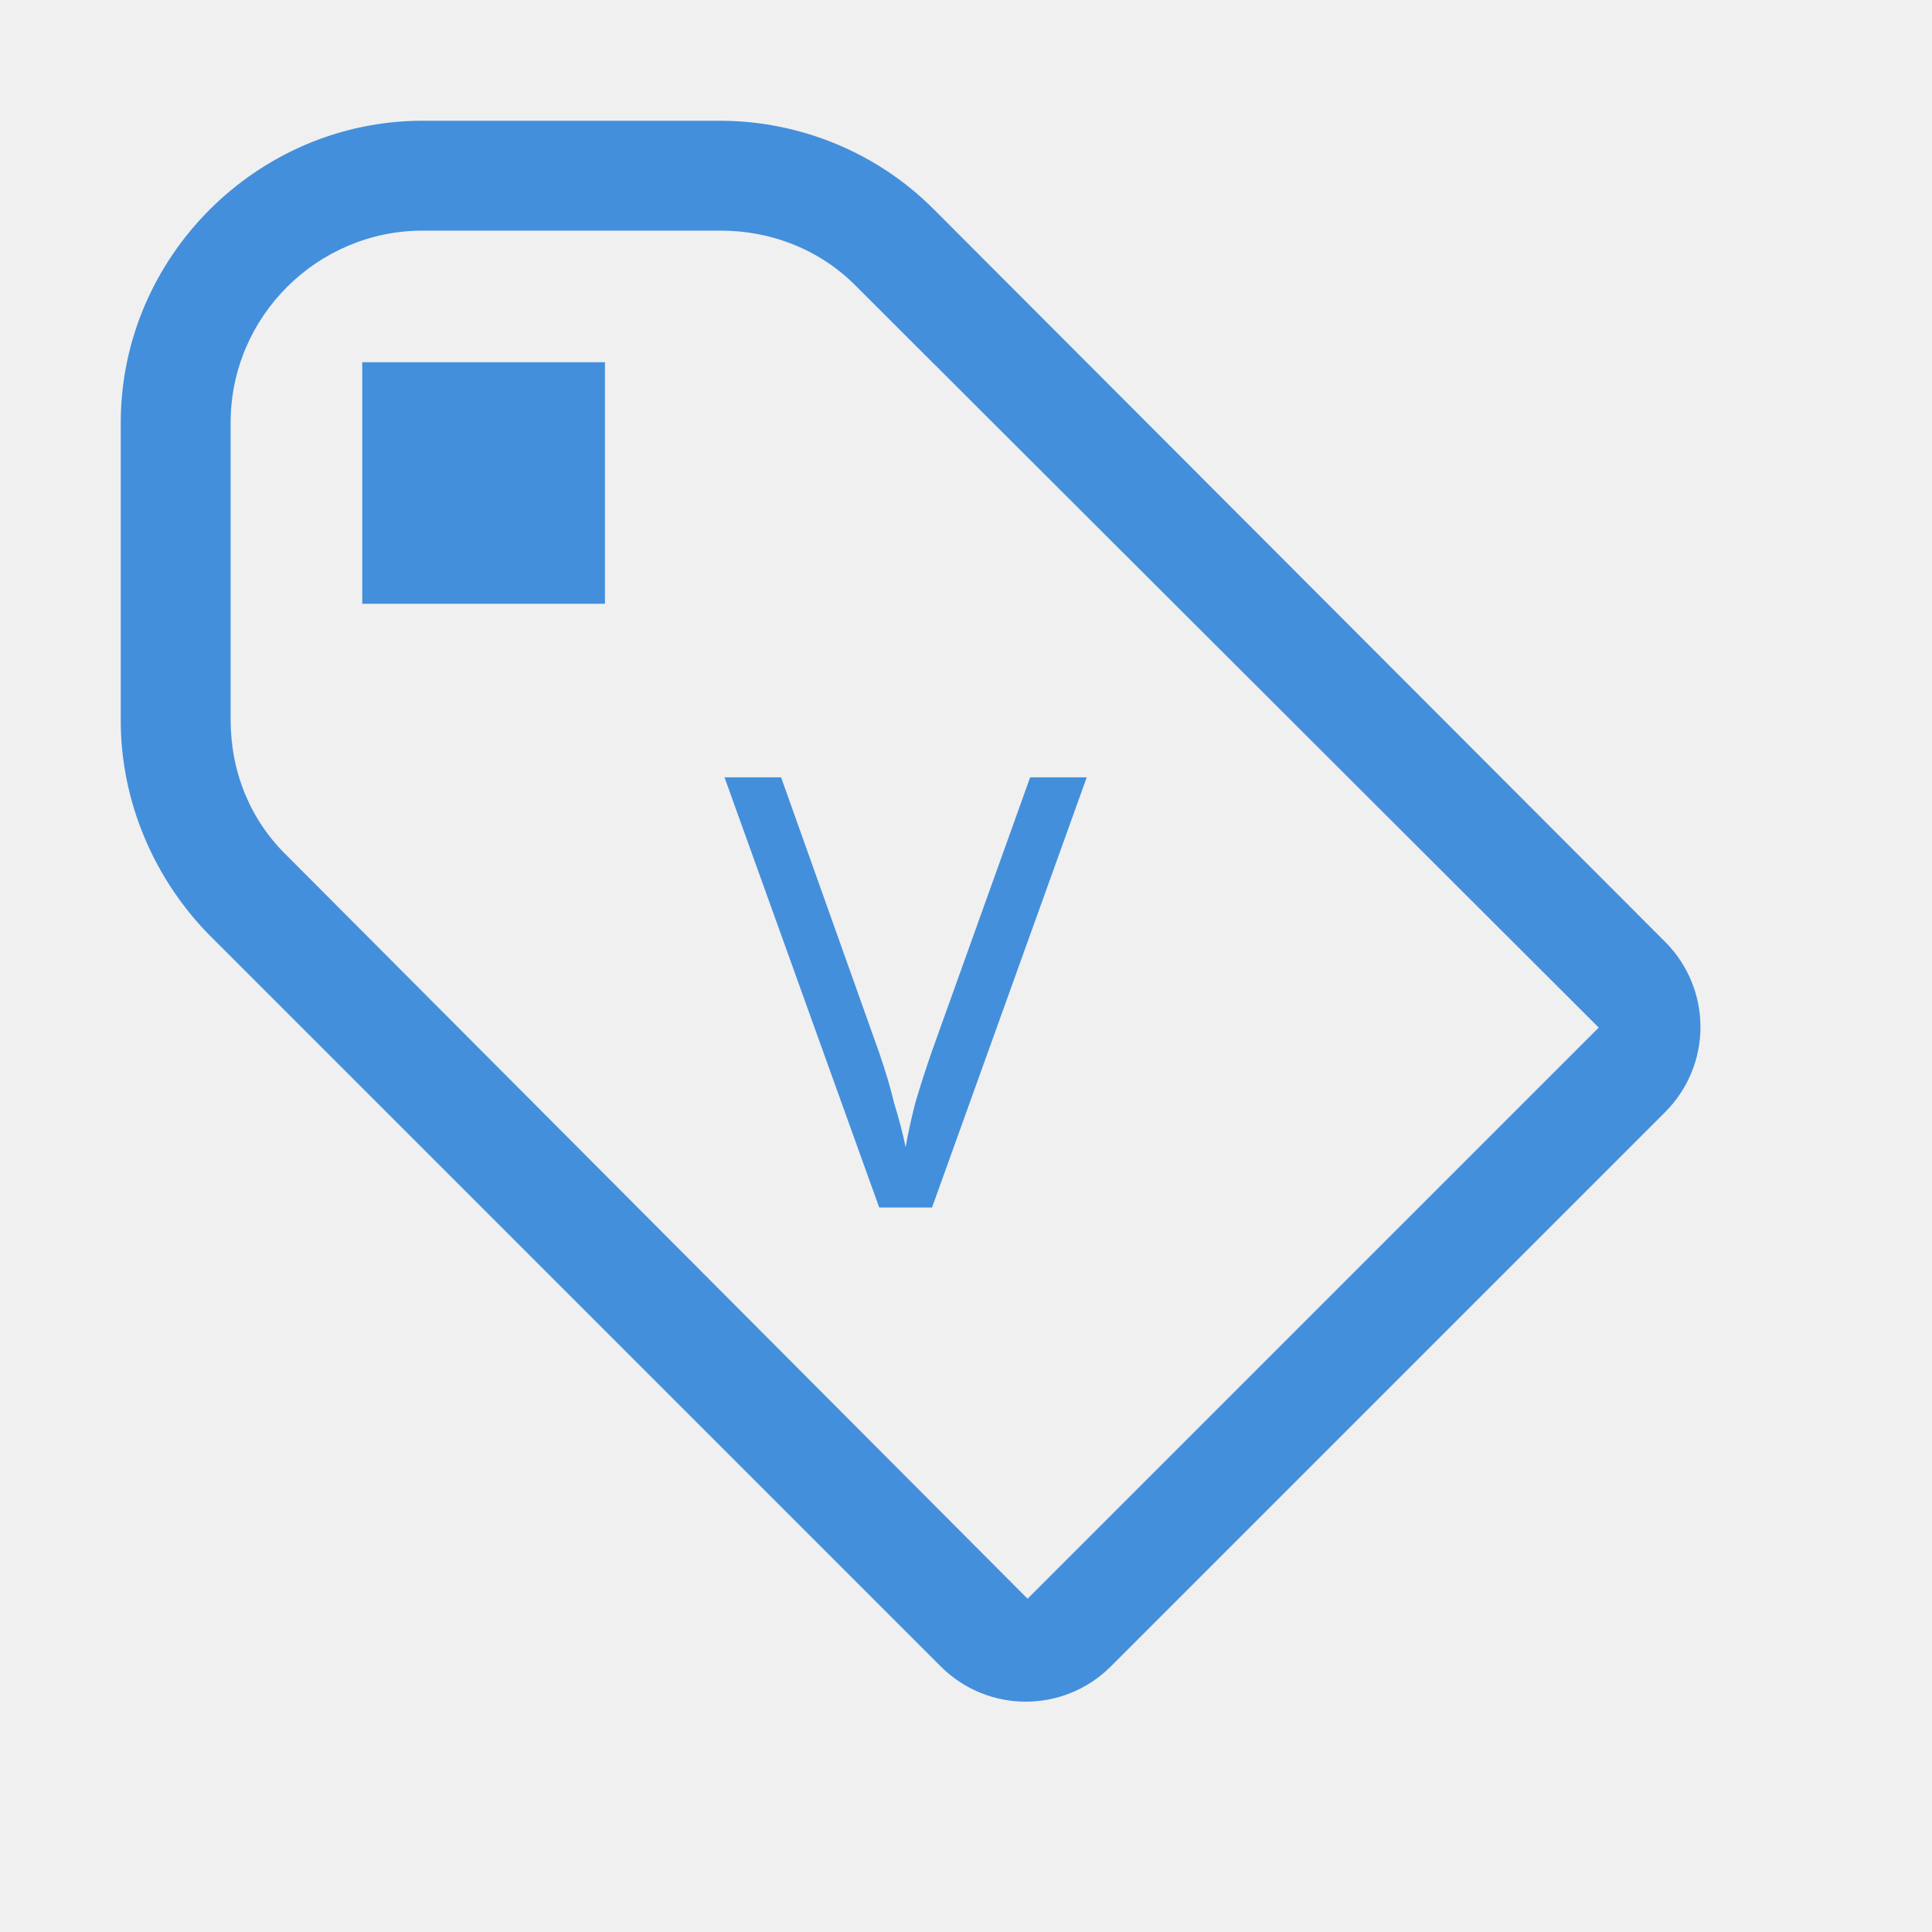
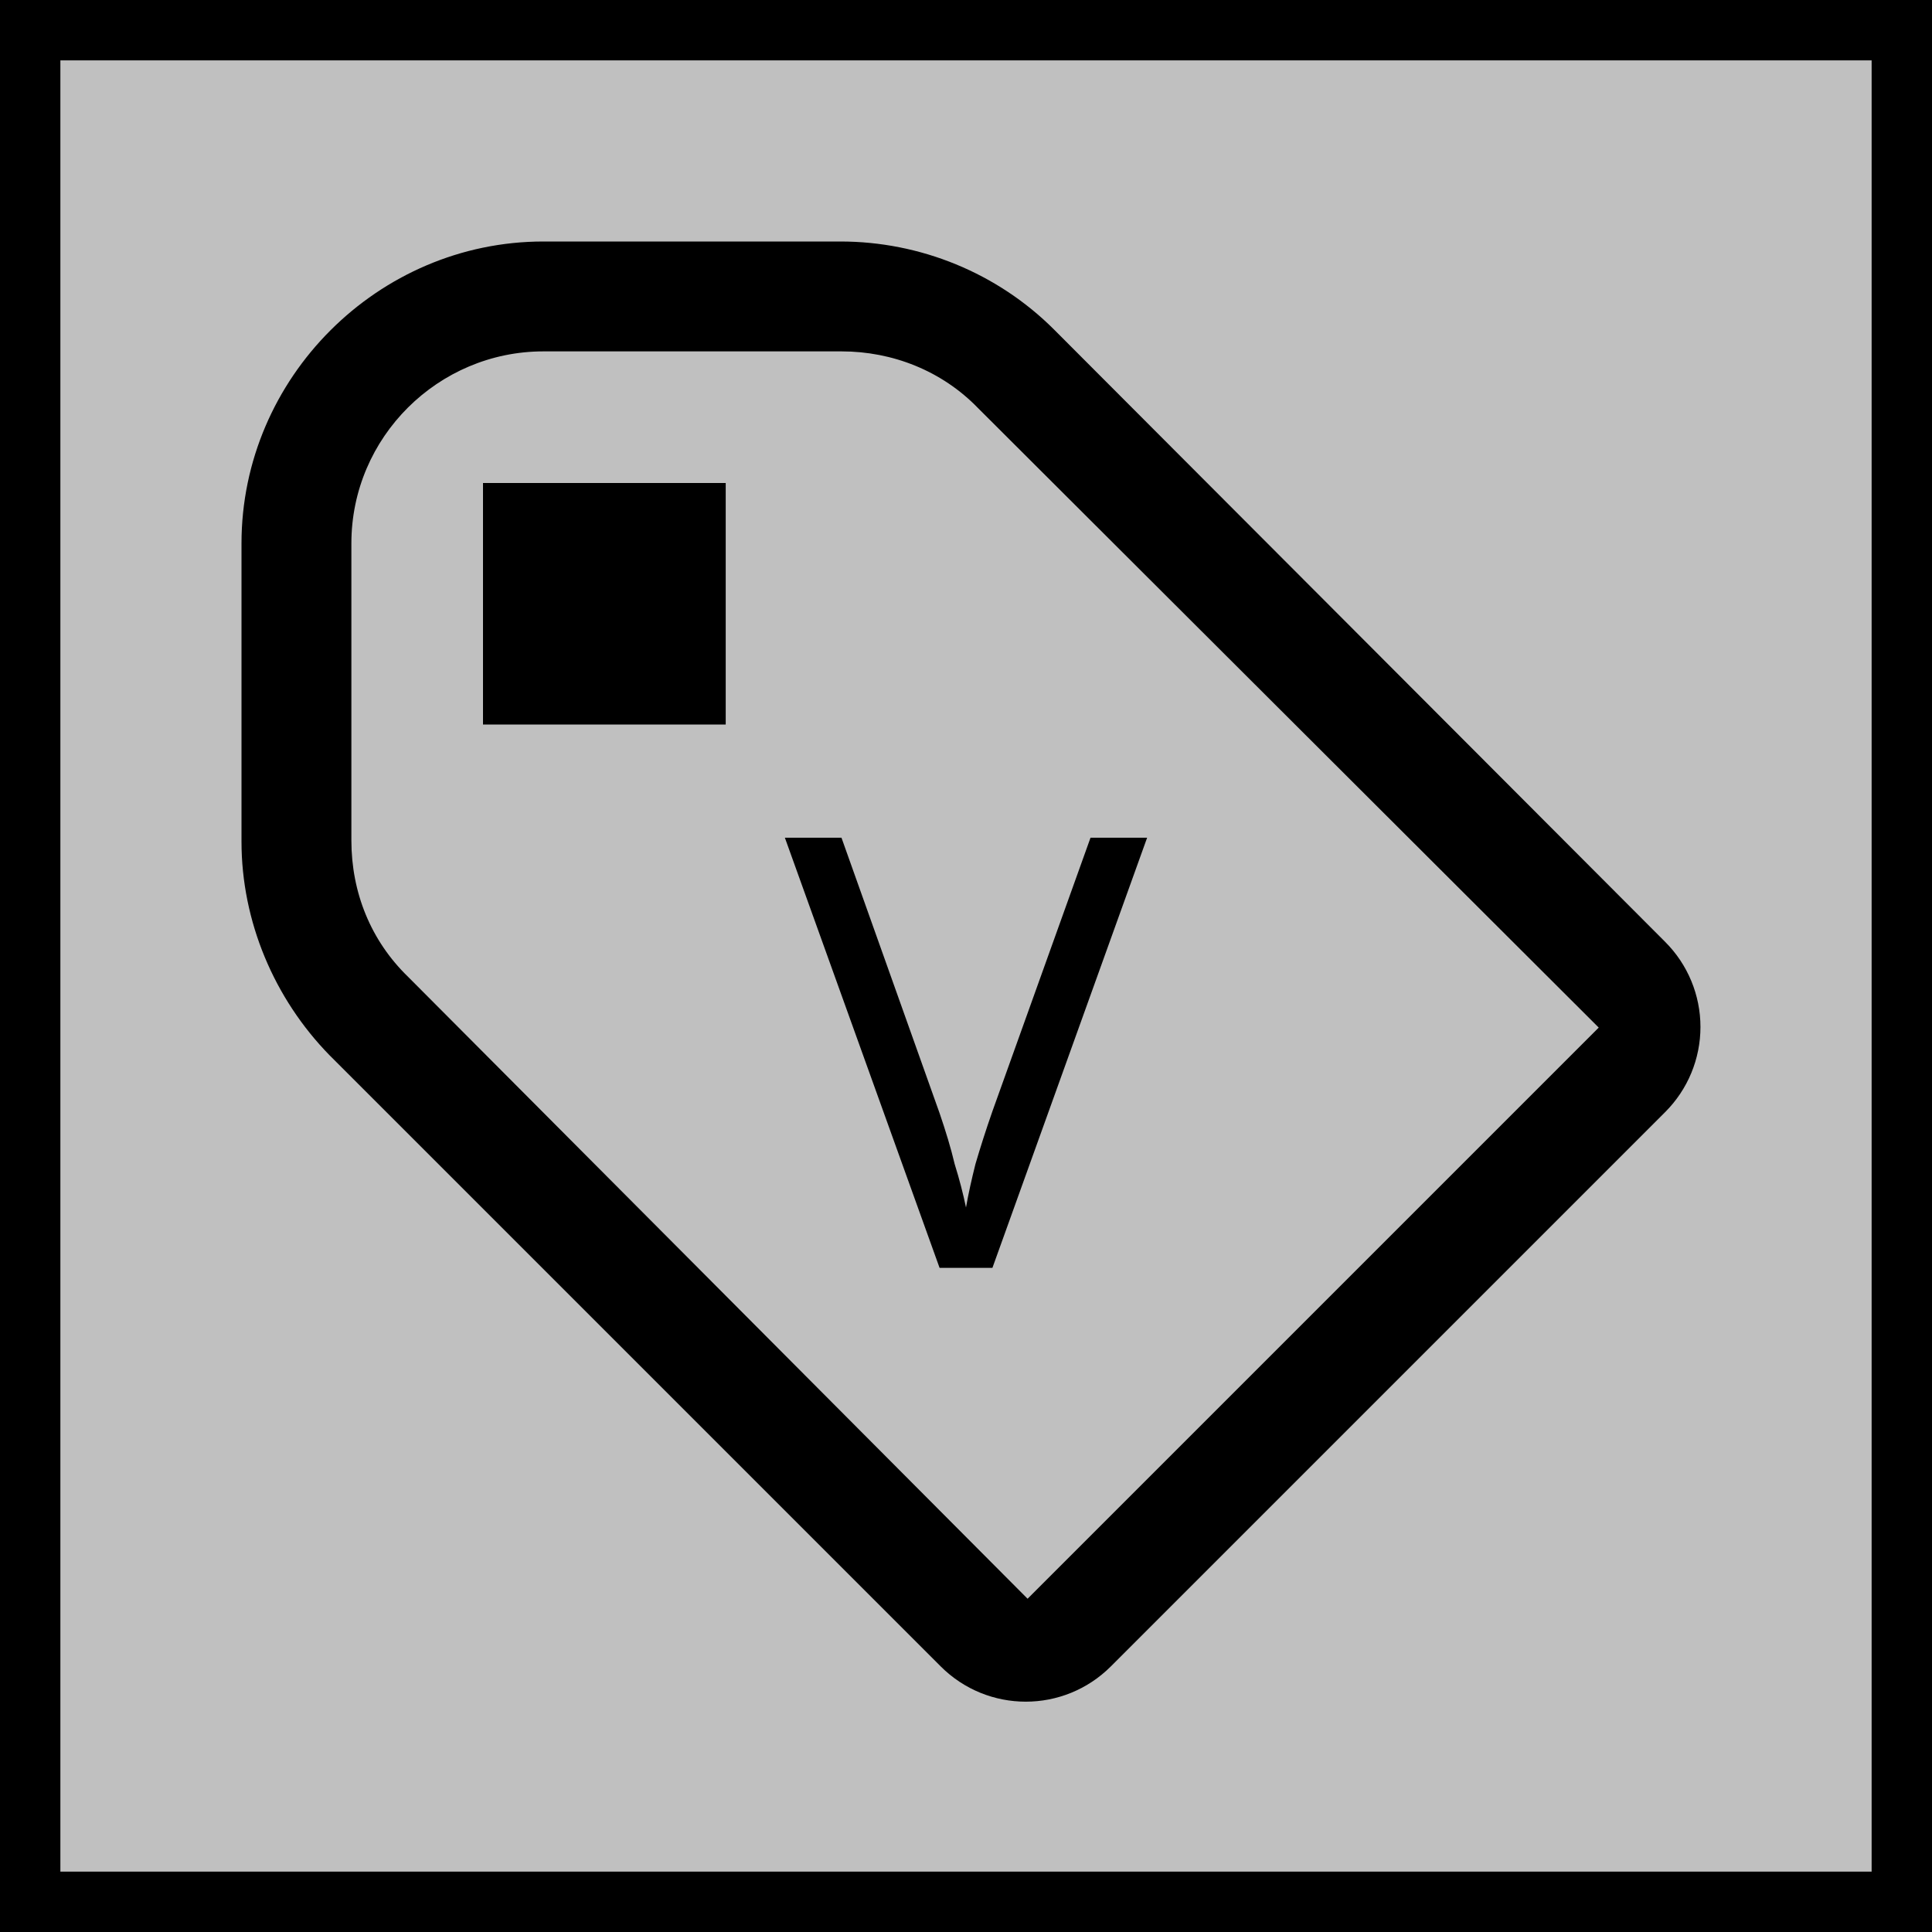
<svg xmlns="http://www.w3.org/2000/svg" viewBox="0 0 16 16">
-   <path fill-rule="evenodd" stroke="none" fill="#438FDC" d="M7.73 1.73C7.26 1.26 6.62 1 5.96 1H3.5C2.13 1 1 2.13 1 3.5v2.47c0 .66.27 1.3.73 1.77l6.06 6.06c.39.39 1.02.39 1.41 0l4.59-4.59a.996.996 0 0 0 0-1.41L7.73 1.73zM2.38 7.09c-.31-.3-.47-.7-.47-1.13V3.5c0-.88.72-1.59 1.59-1.59h2.47c.42 0 .83.16 1.13.47l6.14 6.13-4.73 4.73-6.13-6.15zM3.01 3h2v2H3V3h.01z" />
-   <text stroke="none" fill="#438FDC" x="6" y="10" font-family="Verdana" font-size="5">
-   V
- </text>
+   <mask id="mask">
+     <rect width="16" height="16" stroke="white" fill="white" fill-opacity=".2" />
+     <path fill="white" d="M8.73 2.73C8.26 2.26 7.62 2 6.96 2H4.5C3.13 2 2 3.13 2 4.5v2.47c0 .66.27 1.3.73 1.77l5.06 5.06c.39.39 1.02.39 1.41 0l4.59-4.59a.996.996 0 000-1.41L8.73 2.73zM3.38 8.09c-.31-.3-.47-.7-.47-1.13V4.5c0-.88.72-1.59 1.59-1.59h2.47c.42 0 .83.16 1.13.47l5.14 5.13-4.73 4.73zM4.01 4h2v2H4V4h.01z" />
+     <text stroke="none" fill="white" x="6.5" y="10.5" font-family="Verdana" font-size="5">
+       V
+     </text>
+   </mask>
+   <rect width="16" height="16" fill="black" mask="url(#mask)" />
</svg>
